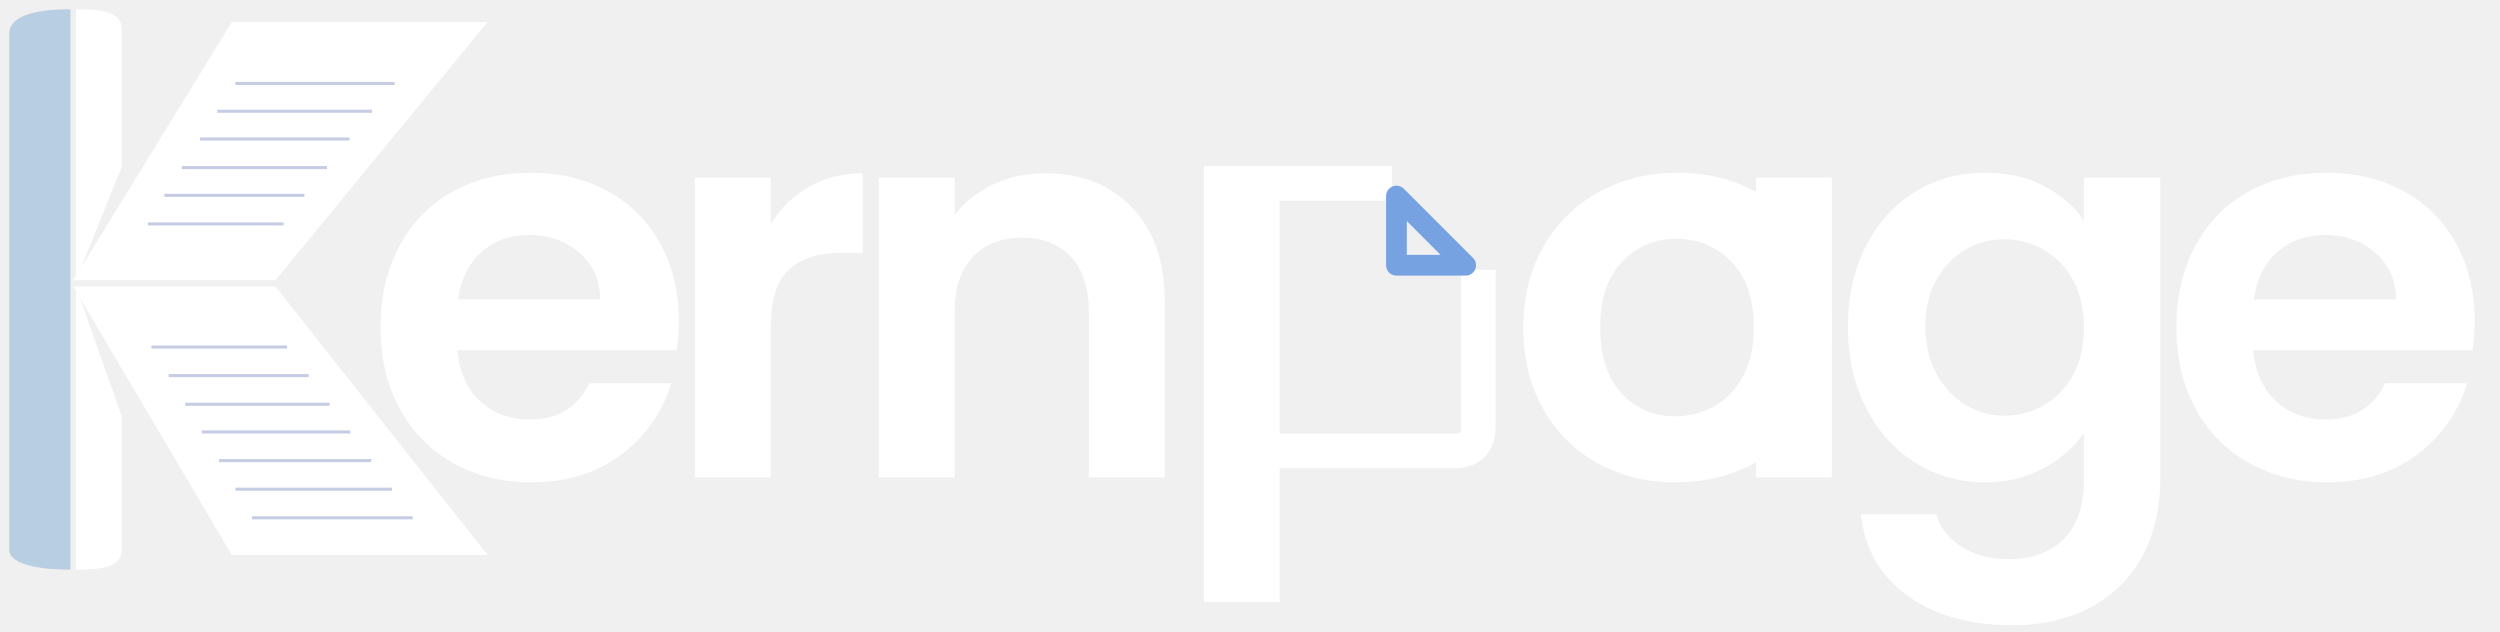
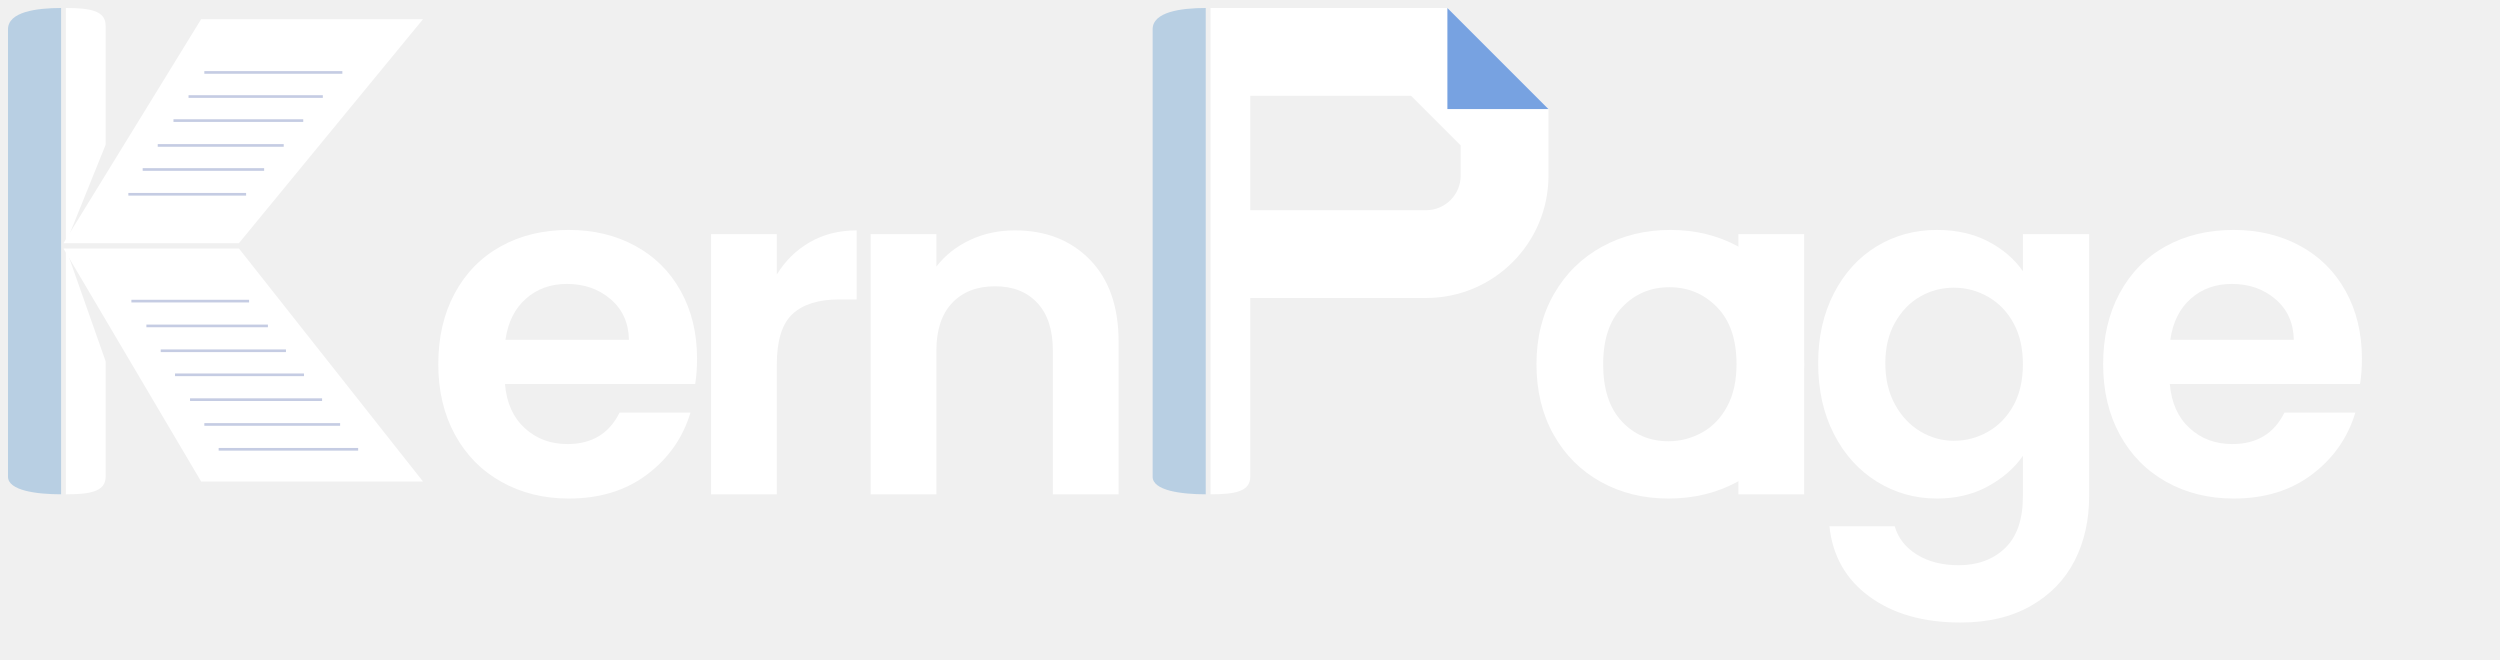
- <svg xmlns="http://www.w3.org/2000/svg" viewBox="103 211 1083.886 274">
+ <svg xmlns="http://www.w3.org/2000/svg" viewBox="103 211 1249.19 329.50">
  <g transform="translate(107,215) scale(0.26586) translate(-341,-245)">
    <path fill="#B8CFE3" d="M341,285C341,252 395,245 440.8,245V1159C395,1159 341,1152 341,1126Z" />
    <path fill="#FFFFFF" d="M449.8,245C495,245 524.5,250 524.5,278V502L449.8,687Z" />
    <path fill="#FFFFFF" d="M449.8,697L524.5,909V1126C524.5,1154 495,1159 449.8,1159Z" />
    <path fill="#FFFFFF" d="M704,266H1121L775,687H445.3Z" />
    <path fill="#FFFFFF" d="M445.3,697H775L1121,1135H704Z" />
    <path fill="none" stroke="#C5CCE3" stroke-width="5" d="M710.0,366.1H969.4M680.3,411.4H932.7M652.0,456.6H895.9M622.4,503.3H859.2M594.1,548.5H822.4M567.2,595.1H788.5M572.9,795.9H794.1M601.1,842.5H829.5M628.0,889.2H863.4M654.9,934.4H897.3M683.1,981.1H931.3M710.0,1027.7H965.2M736.9,1074.4H999.1" />
  </g>
-   <path fill="#FFFFFF" d="M396.36 362.86H301.32Q302.49 376.94 311.18 384.91Q319.86 392.89 332.53 392.89Q350.83 392.89 358.58 377.17H394.01Q388.38 395.94 372.42 408.03Q356.47 420.11 333.23 420.11Q314.46 420.11 299.56 411.78Q284.66 403.45 276.33 388.2Q268 372.95 268 353Q268 332.82 276.21 317.57Q284.43 302.31 299.21 294.1Q313.99 285.89 333.23 285.89Q351.77 285.89 366.44 293.87Q381.1 301.84 389.2 316.51Q397.3 331.18 397.3 350.18Q397.3 357.22 396.36 362.86ZM363.27 340.8Q363.04 328.13 354.12 320.5Q345.2 312.87 332.3 312.87Q320.09 312.87 311.76 320.27Q303.43 327.66 301.56 340.8Z" />
-   <path fill="#FFFFFF" d="M477.04 286.12V320.62H468.36Q452.87 320.62 445.01 327.89Q437.15 335.17 437.15 353.23V418H404.3V288H437.15V308.18Q443.48 297.86 453.69 291.99Q463.9 286.12 477.04 286.12Z" />
-   <path fill="#FFFFFF" d="M607.94 341.74V418H575.09V346.19Q575.09 330.71 567.34 322.38Q559.6 314.05 546.22 314.05Q532.61 314.05 524.75 322.38Q516.89 330.71 516.89 346.19V418H484.04V288H516.89V304.19Q523.46 295.74 533.67 290.93Q543.88 286.12 556.08 286.12Q579.31 286.12 593.62 300.79Q607.94 315.45 607.94 341.74Z" />
-   <path fill="#FFFFFF" d="M624.94,283H657.79V472H624.94Z" />
-   <path fill="none" stroke="#FFFFFF" stroke-width="15" stroke-linejoin="round" d="M643.94,290.5H706.44M743.94,328V396Q743.94,406.5 733.44,406.5H652.79" />
-   <path fill="none" stroke="#77A2E1" stroke-width="9" stroke-linejoin="round" d="M708.44,296V326H738.44Z" />
-   <path fill="#FFFFFF" d="M763.44 353Q763.44 333.05 772.24 317.8Q781.04 302.55 796.29 294.22Q811.54 285.89 830.32 285.89Q849.09 285.89 864.34 294.22Q879.59 302.55 888.39 317.8Q897.19 333.05 897.19 353Q897.19 372.95 888.16 388.2Q879.12 403.45 863.75 411.78Q848.38 420.11 829.38 420.11Q810.6 420.11 795.59 411.78Q780.57 403.45 772 388.2Q763.44 372.95 763.44 353ZM863.4 353Q863.4 334.46 853.66 324.49Q843.93 314.52 829.85 314.52Q815.77 314.52 806.26 324.49Q796.76 334.46 796.76 353Q796.76 371.54 806.03 381.51Q815.3 391.48 829.38 391.48Q838.29 391.48 846.16 387.14Q854.02 382.8 858.71 374.12Q863.4 365.44 863.4 353Z" />
-   <path fill="#FFFFFF" d="M864.34,288H897.19V418H864.34Z" />
-   <path fill="#FFFFFF" d="M1006.5 306.54V288H1039.59V418.94Q1039.59 437.01 1032.32 451.2Q1025.04 465.4 1010.49 473.73Q995.94 482.06 975.29 482.06Q947.6 482.06 929.89 469.16Q912.17 456.25 909.82 433.96H942.44Q945.02 442.87 953.59 448.15Q962.15 453.43 974.36 453.43Q988.67 453.43 997.59 444.87Q1006.5 436.3 1006.5 418.94V398.76Q1000.17 407.91 989.02 414.01Q977.88 420.11 963.56 420.11Q947.14 420.11 933.53 411.66Q919.92 403.22 912.05 387.85Q904.19 372.48 904.19 352.53Q904.19 332.82 912.05 317.57Q919.92 302.31 933.41 294.1Q946.9 285.89 963.56 285.89Q978.11 285.89 989.14 291.64Q1000.17 297.39 1006.5 306.54ZM972.01 314.75Q962.86 314.75 955.11 319.21Q947.37 323.67 942.56 332.23Q937.75 340.8 937.75 352.53Q937.75 364.26 942.56 373.06Q947.37 381.86 955.23 386.56Q963.09 391.25 972.01 391.25Q981.16 391.25 989.14 386.67Q997.12 382.1 1001.81 373.53Q1006.5 364.97 1006.5 353Q1006.5 341.03 1001.81 332.47Q997.12 323.9 989.14 319.33Q981.16 314.75 972.01 314.75Z" />
-   <path fill="#FFFFFF" d="M1174.95 362.86H1079.91Q1081.08 376.94 1089.77 384.91Q1098.45 392.89 1111.12 392.89Q1129.42 392.89 1137.17 377.17H1172.6Q1166.97 395.94 1151.01 408.03Q1135.06 420.11 1111.82 420.11Q1093.05 420.11 1078.15 411.78Q1063.25 403.45 1054.92 388.2Q1046.59 372.95 1046.59 353Q1046.59 332.82 1054.8 317.57Q1063.02 302.31 1077.8 294.1Q1092.58 285.89 1111.82 285.89Q1130.36 285.89 1145.03 293.87Q1159.69 301.84 1167.79 316.51Q1175.89 331.18 1175.89 350.18Q1175.89 357.22 1174.95 362.86ZM1141.86 340.8Q1141.63 328.13 1132.71 320.5Q1123.79 312.87 1110.89 312.87Q1098.68 312.87 1090.35 320.27Q1082.02 327.66 1080.15 340.8Z" />
+   <g transform="translate(54,40.00)">
+     <path fill="#FFFFFF" d="M396.36 362.86H301.32Q302.49 376.94 311.18 384.91Q319.86 392.89 332.53 392.89Q350.83 392.89 358.58 377.17H394.01Q388.38 395.94 372.42 408.03Q356.47 420.11 333.23 420.11Q314.46 420.11 299.56 411.78Q284.66 403.45 276.33 388.2Q268 372.95 268 353Q268 332.82 276.21 317.57Q284.43 302.31 299.21 294.1Q313.99 285.89 333.23 285.89Q351.77 285.89 366.44 293.87Q381.1 301.84 389.2 316.51Q397.3 331.18 397.3 350.18Q397.3 357.22 396.36 362.86ZM363.27 340.8Q363.04 328.13 354.12 320.5Q345.2 312.87 332.3 312.87Q320.09 312.87 311.76 320.27Q303.43 327.66 301.56 340.8Z" />
+     <path fill="#FFFFFF" d="M477.04 286.12V320.62H468.36Q452.87 320.62 445.01 327.89Q437.15 335.17 437.15 353.23V418H404.3V288H437.15V308.18Q443.48 297.86 453.69 291.99Q463.9 286.12 477.04 286.12Z" />
+     <path fill="#FFFFFF" d="M607.94 341.74V418H575.09V346.19Q575.09 330.71 567.34 322.38Q559.6 314.05 546.22 314.05Q532.61 314.05 524.75 322.38Q516.89 330.71 516.89 346.19V418H484.04V288H516.89V304.19Q523.46 295.74 533.67 290.93Q543.88 286.12 556.08 286.12Q579.31 286.12 593.62 300.79Q607.94 315.45 607.94 341.74Z" />
+   </g>
+   <g transform="translate(678.94,215) scale(0.26586) translate(-341,-245)">
+     <path fill="#B8CFE3" d="M341,285C341,252 395,245 440.8,245V1159C395,1159 341,1152 341,1126Z" />
+     <path fill="#FFFFFF" fill-rule="evenodd" d="M449.8,245H895L1085,435V560A230,230 0 0 1 855,790H524.5V1126C524.5,1154 495,1159 449.8,1159Z M524.5,410H826.7L920,503.3V560A65,65 0 0 1 855,625H524.5Z" />
+     <path fill="#77A2E1" d="M895,245V435H1085Z" />
+   </g>
+   <g transform="translate(107.30,40.00)">
+     <path fill="#FFFFFF" d="M763.44 353Q763.44 333.05 772.24 317.8Q781.04 302.55 796.29 294.22Q811.54 285.89 830.32 285.89Q849.09 285.89 864.34 294.22Q879.59 302.55 888.39 317.8Q897.19 333.05 897.19 353Q897.19 372.95 888.16 388.2Q879.12 403.45 863.75 411.78Q848.38 420.11 829.38 420.11Q810.6 420.11 795.59 411.78Q780.57 403.45 772 388.2Q763.44 372.95 763.44 353ZM863.4 353Q863.4 334.46 853.66 324.49Q843.93 314.52 829.85 314.52Q815.77 314.52 806.26 324.49Q796.76 334.46 796.76 353Q796.76 371.54 806.03 381.51Q815.3 391.48 829.38 391.48Q838.29 391.48 846.16 387.14Q854.02 382.8 858.71 374.12Q863.4 365.44 863.4 353Z" />
+     <path fill="#FFFFFF" d="M864.34,288H897.19V418H864.34Z" />
+     <path fill="#FFFFFF" d="M1006.5 306.54V288H1039.59V418.94Q1039.59 437.01 1032.32 451.2Q1025.04 465.4 1010.49 473.73Q995.94 482.06 975.29 482.06Q947.6 482.06 929.89 469.16Q912.17 456.25 909.82 433.96H942.44Q945.02 442.87 953.59 448.15Q962.15 453.43 974.36 453.43Q988.67 453.43 997.59 444.87Q1006.5 436.3 1006.5 418.94V398.76Q1000.17 407.91 989.02 414.01Q977.88 420.11 963.56 420.11Q947.14 420.11 933.53 411.66Q919.92 403.22 912.05 387.85Q904.19 372.48 904.19 352.53Q904.19 332.82 912.05 317.57Q919.92 302.31 933.41 294.1Q946.9 285.89 963.56 285.89Q978.11 285.89 989.14 291.64Q1000.17 297.39 1006.5 306.54ZM972.01 314.75Q962.86 314.75 955.11 319.21Q947.37 323.67 942.56 332.23Q937.75 340.8 937.75 352.53Q937.75 364.26 942.56 373.06Q947.37 381.86 955.23 386.56Q963.09 391.25 972.01 391.25Q981.16 391.25 989.14 386.67Q997.12 382.1 1001.81 373.53Q1006.5 364.97 1006.5 353Q1006.5 341.03 1001.81 332.47Q997.12 323.9 989.14 319.33Q981.16 314.75 972.01 314.75Z" />
+     <path fill="#FFFFFF" d="M1174.95 362.86H1079.91Q1081.08 376.94 1089.77 384.91Q1098.45 392.89 1111.12 392.89Q1129.42 392.89 1137.17 377.17H1172.6Q1166.97 395.94 1151.01 408.03Q1135.06 420.11 1111.82 420.11Q1093.05 420.11 1078.15 411.78Q1063.25 403.45 1054.92 388.2Q1046.59 372.95 1046.59 353Q1046.59 332.82 1054.8 317.57Q1063.02 302.31 1077.8 294.1Q1092.58 285.89 1111.82 285.89Q1130.36 285.89 1145.03 293.87Q1159.69 301.84 1167.79 316.51Q1175.89 331.18 1175.89 350.18Q1175.89 357.22 1174.95 362.86ZM1141.86 340.8Q1141.63 328.13 1132.71 320.5Q1123.79 312.87 1110.89 312.87Q1098.68 312.87 1090.35 320.27Q1082.02 327.66 1080.15 340.8Z" />
+   </g>
</svg>
